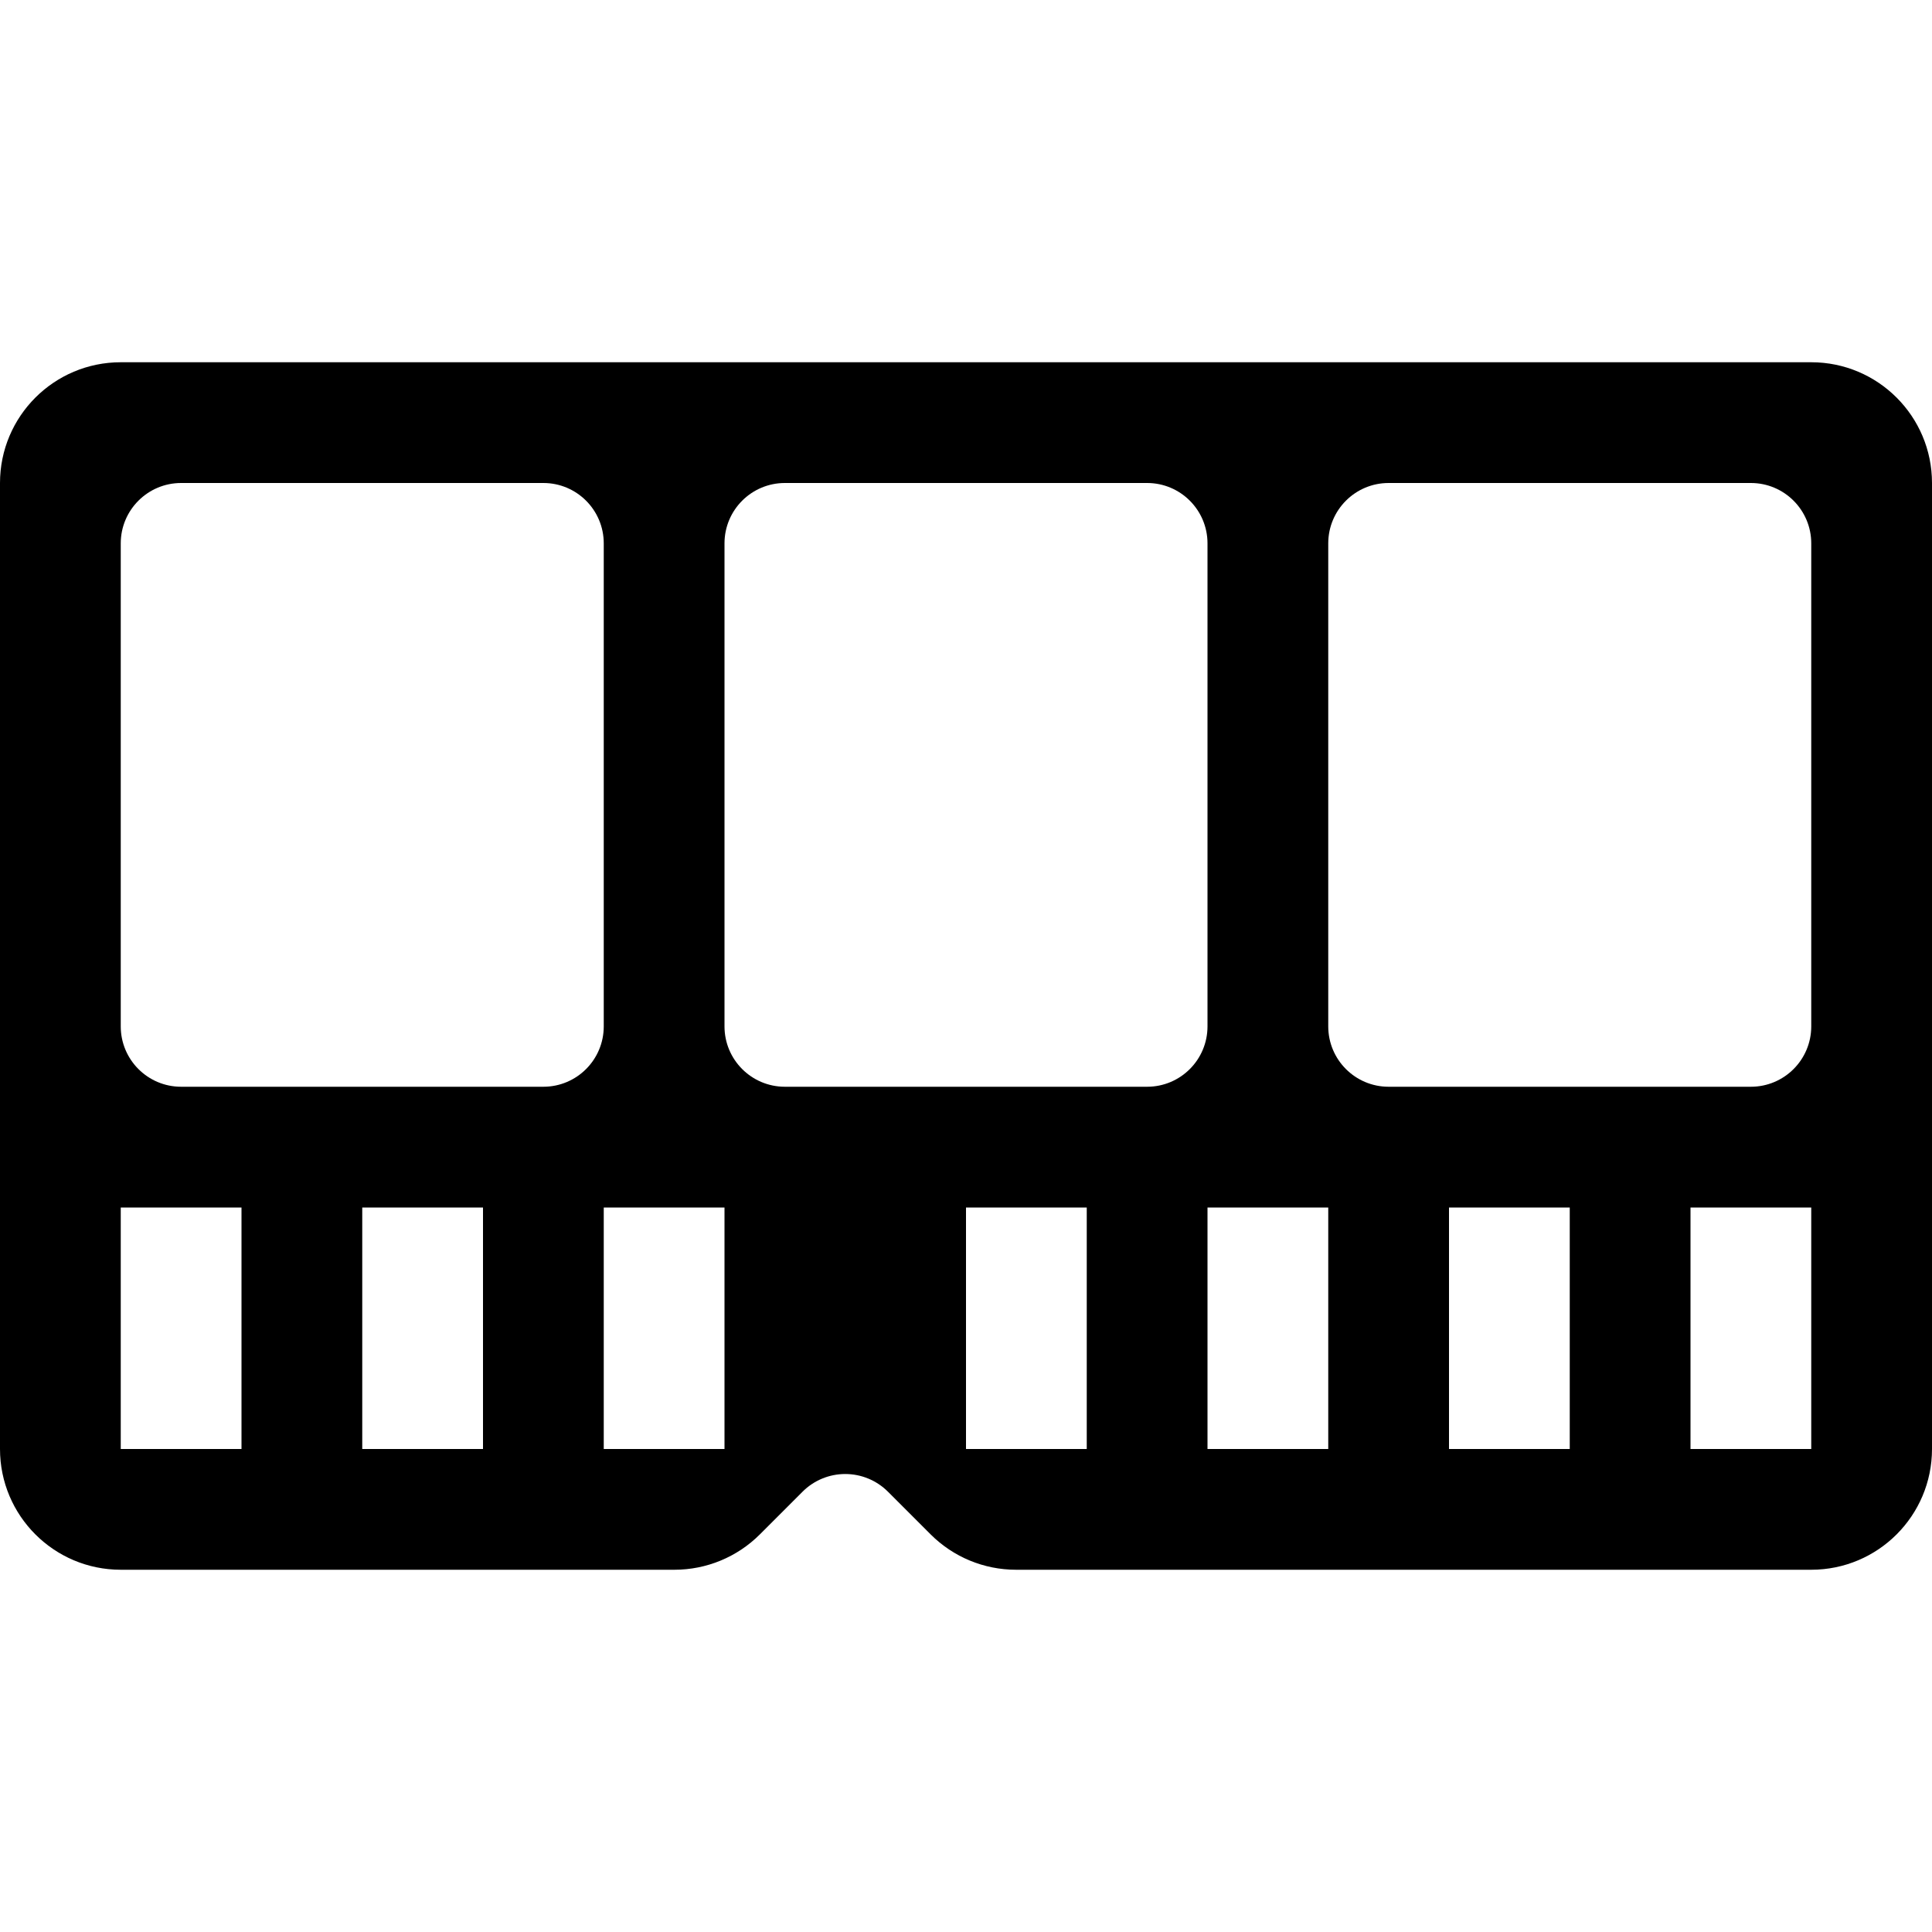
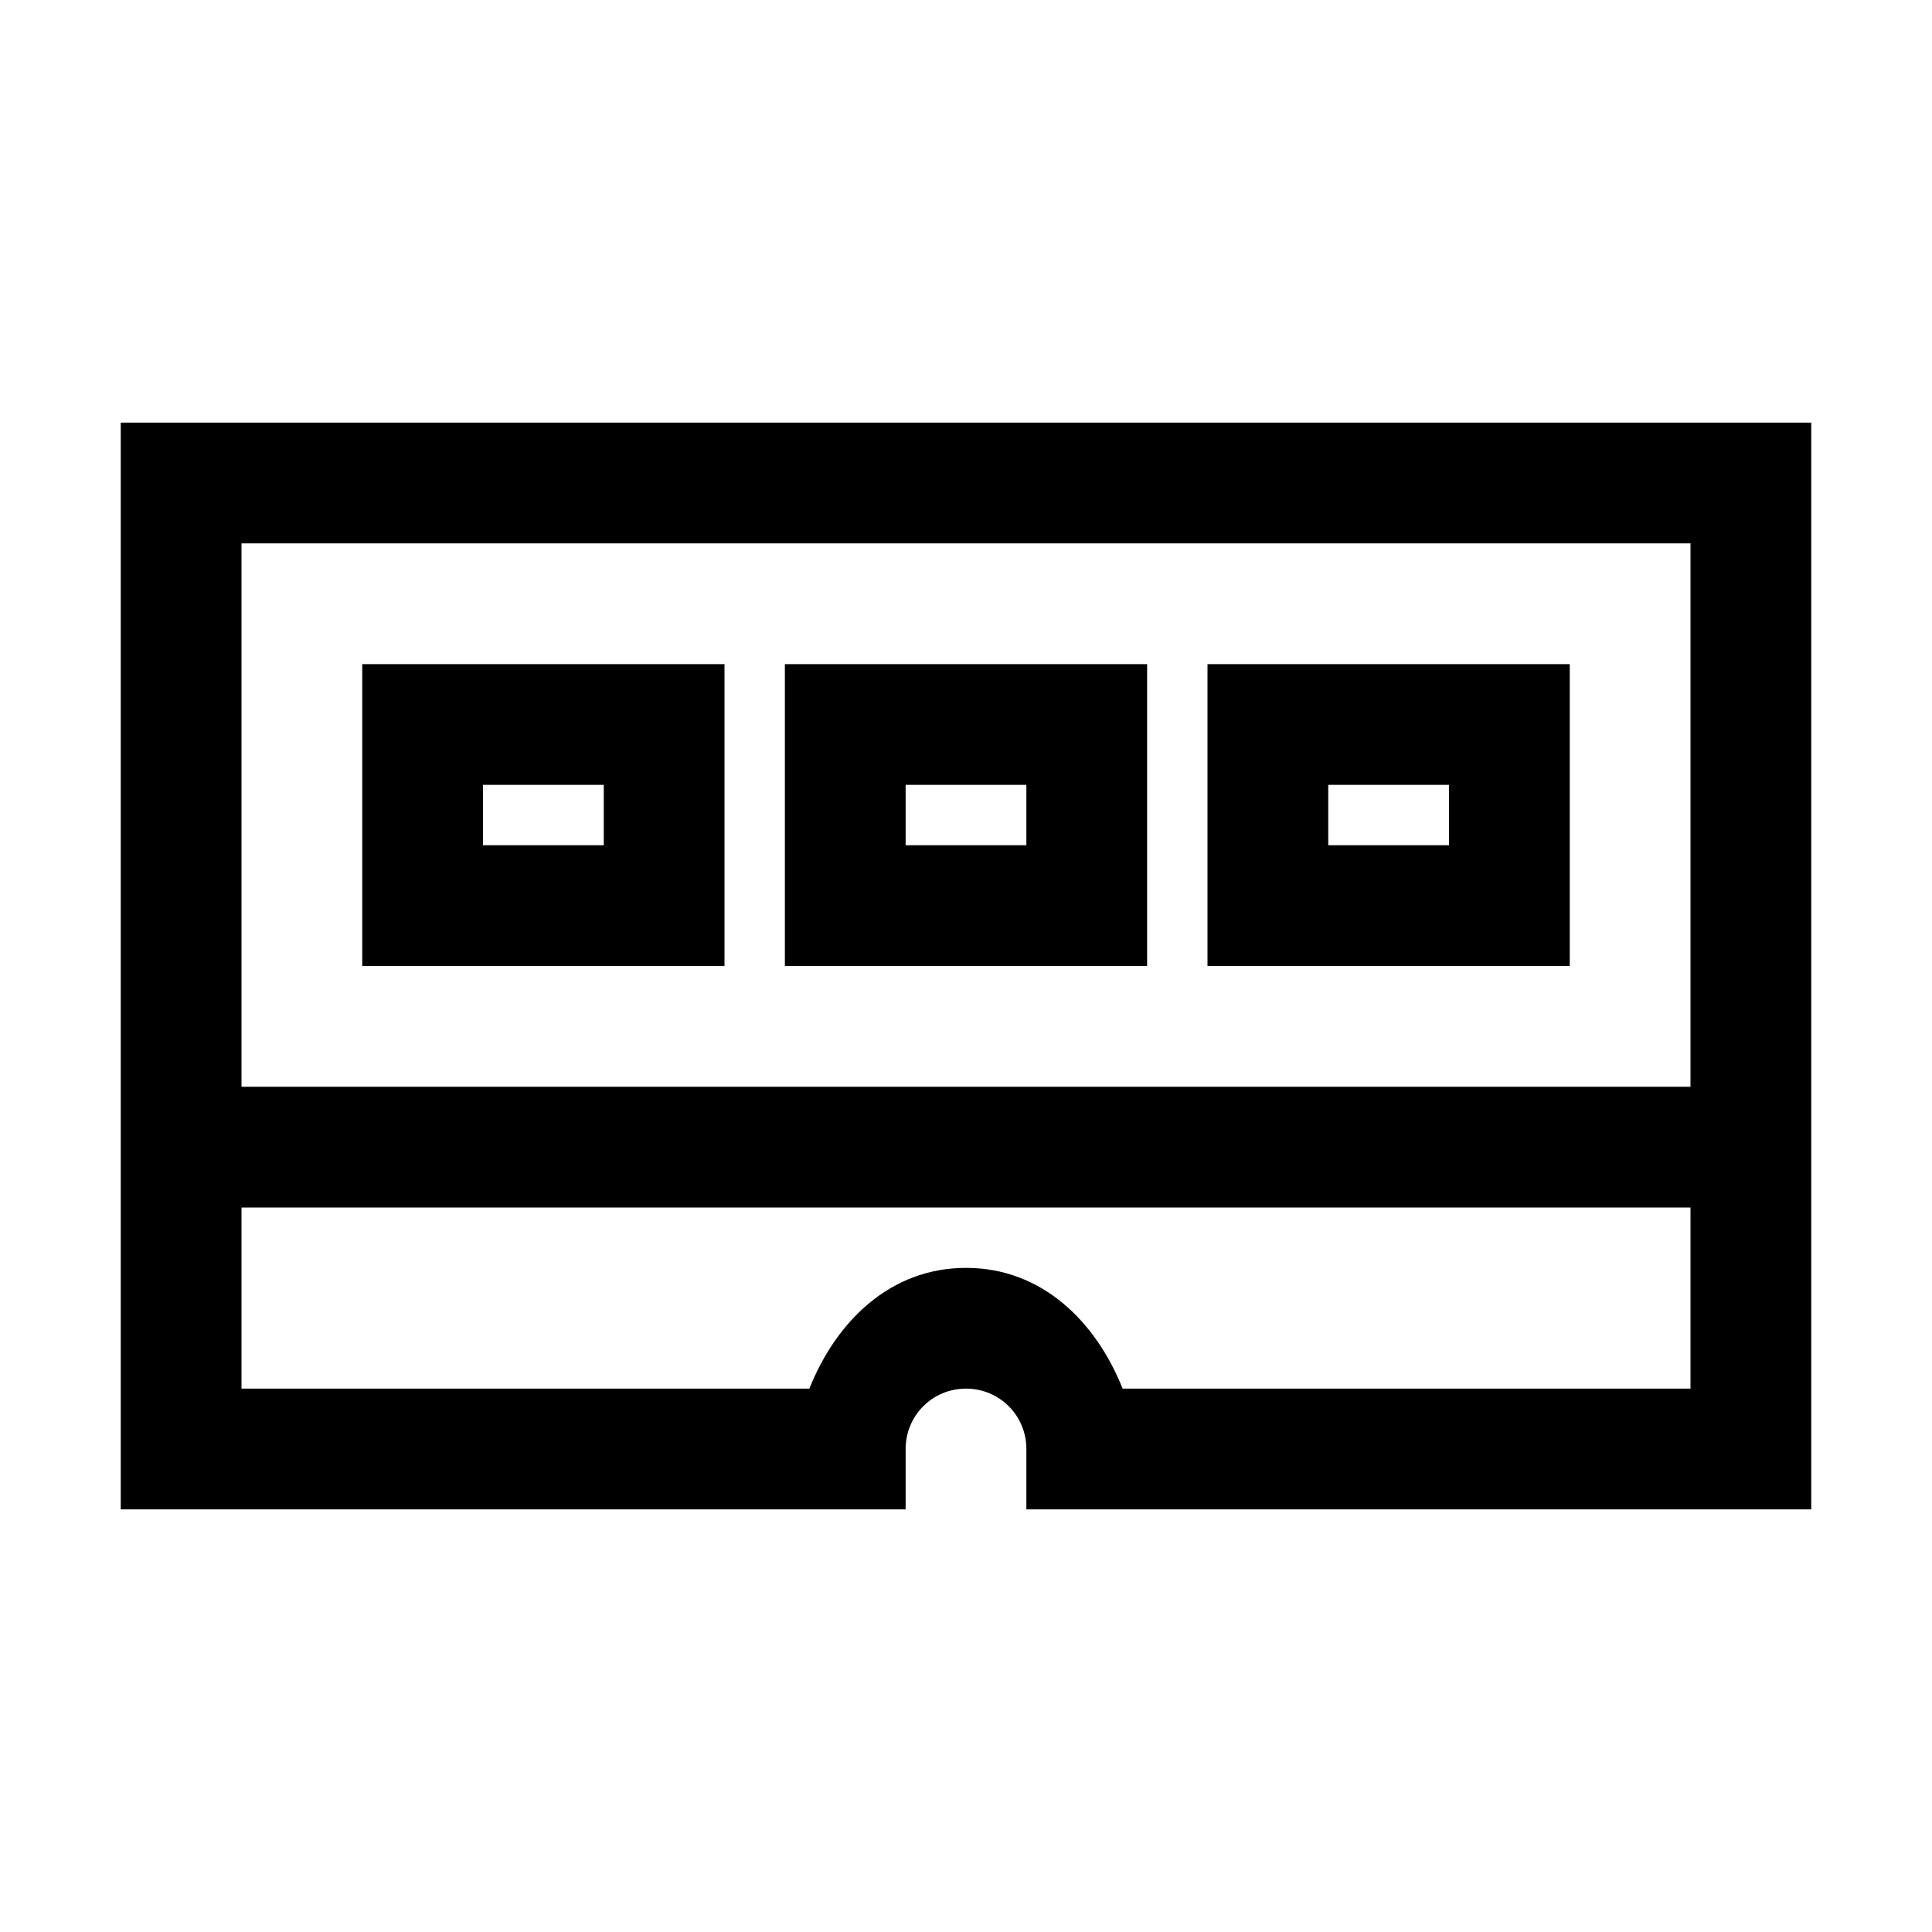
- <svg xmlns="http://www.w3.org/2000/svg" viewBox="0 0 16 16" width="100%" height="100%" pointer-events="none">
-   <path d="M1 3a1 1 0 0 0-1 1v8a1 1 0 0 0 1 1h4.586a1 1 0 0 0 .707-.293l.353-.353a.5.5 0 0 1 .708 0l.353.353a1 1 0 0 0 .707.293H15a1 1 0 0 0 1-1V4a1 1 0 0 0-1-1H1Zm.5 1h3a.5.5 0 0 1 .5.5v4a.5.5 0 0 1-.5.5h-3a.5.5 0 0 1-.5-.5v-4a.5.5 0 0 1 .5-.5Zm5 0h3a.5.5 0 0 1 .5.5v4a.5.5 0 0 1-.5.5h-3a.5.5 0 0 1-.5-.5v-4a.5.5 0 0 1 .5-.5Zm4.5.5a.5.5 0 0 1 .5-.5h3a.5.5 0 0 1 .5.5v4a.5.5 0 0 1-.5.5h-3a.5.5 0 0 1-.5-.5v-4ZM2 10v2H1v-2h1Zm2 0v2H3v-2h1Zm2 0v2H5v-2h1Zm3 0v2H8v-2h1Zm2 0v2h-1v-2h1Zm2 0v2h-1v-2h1Zm2 0v2h-1v-2h1Z" fill="currentColor" />
+ <svg xmlns="http://www.w3.org/2000/svg" viewBox="0 0 32 32" width="100%" height="100%" pointer-events="none">
+   <path d="M2 7v18h13v-1c0-.555.445-1 1-1 .555 0 1 .445 1 1v1h13V7Zm2 2h24v9H4Zm2 2v5h6v-5Zm7 0v5h6v-5Zm7 0v5h6v-5ZM8 13h2v1H8Zm7 0h2v1h-2Zm7 0h2v1h-2ZM4 20h24v3h-9.406c-.442-1.11-1.336-2-2.594-2-1.258 0-2.152.89-2.594 2H4Z" fill="currentColor" />
</svg>
